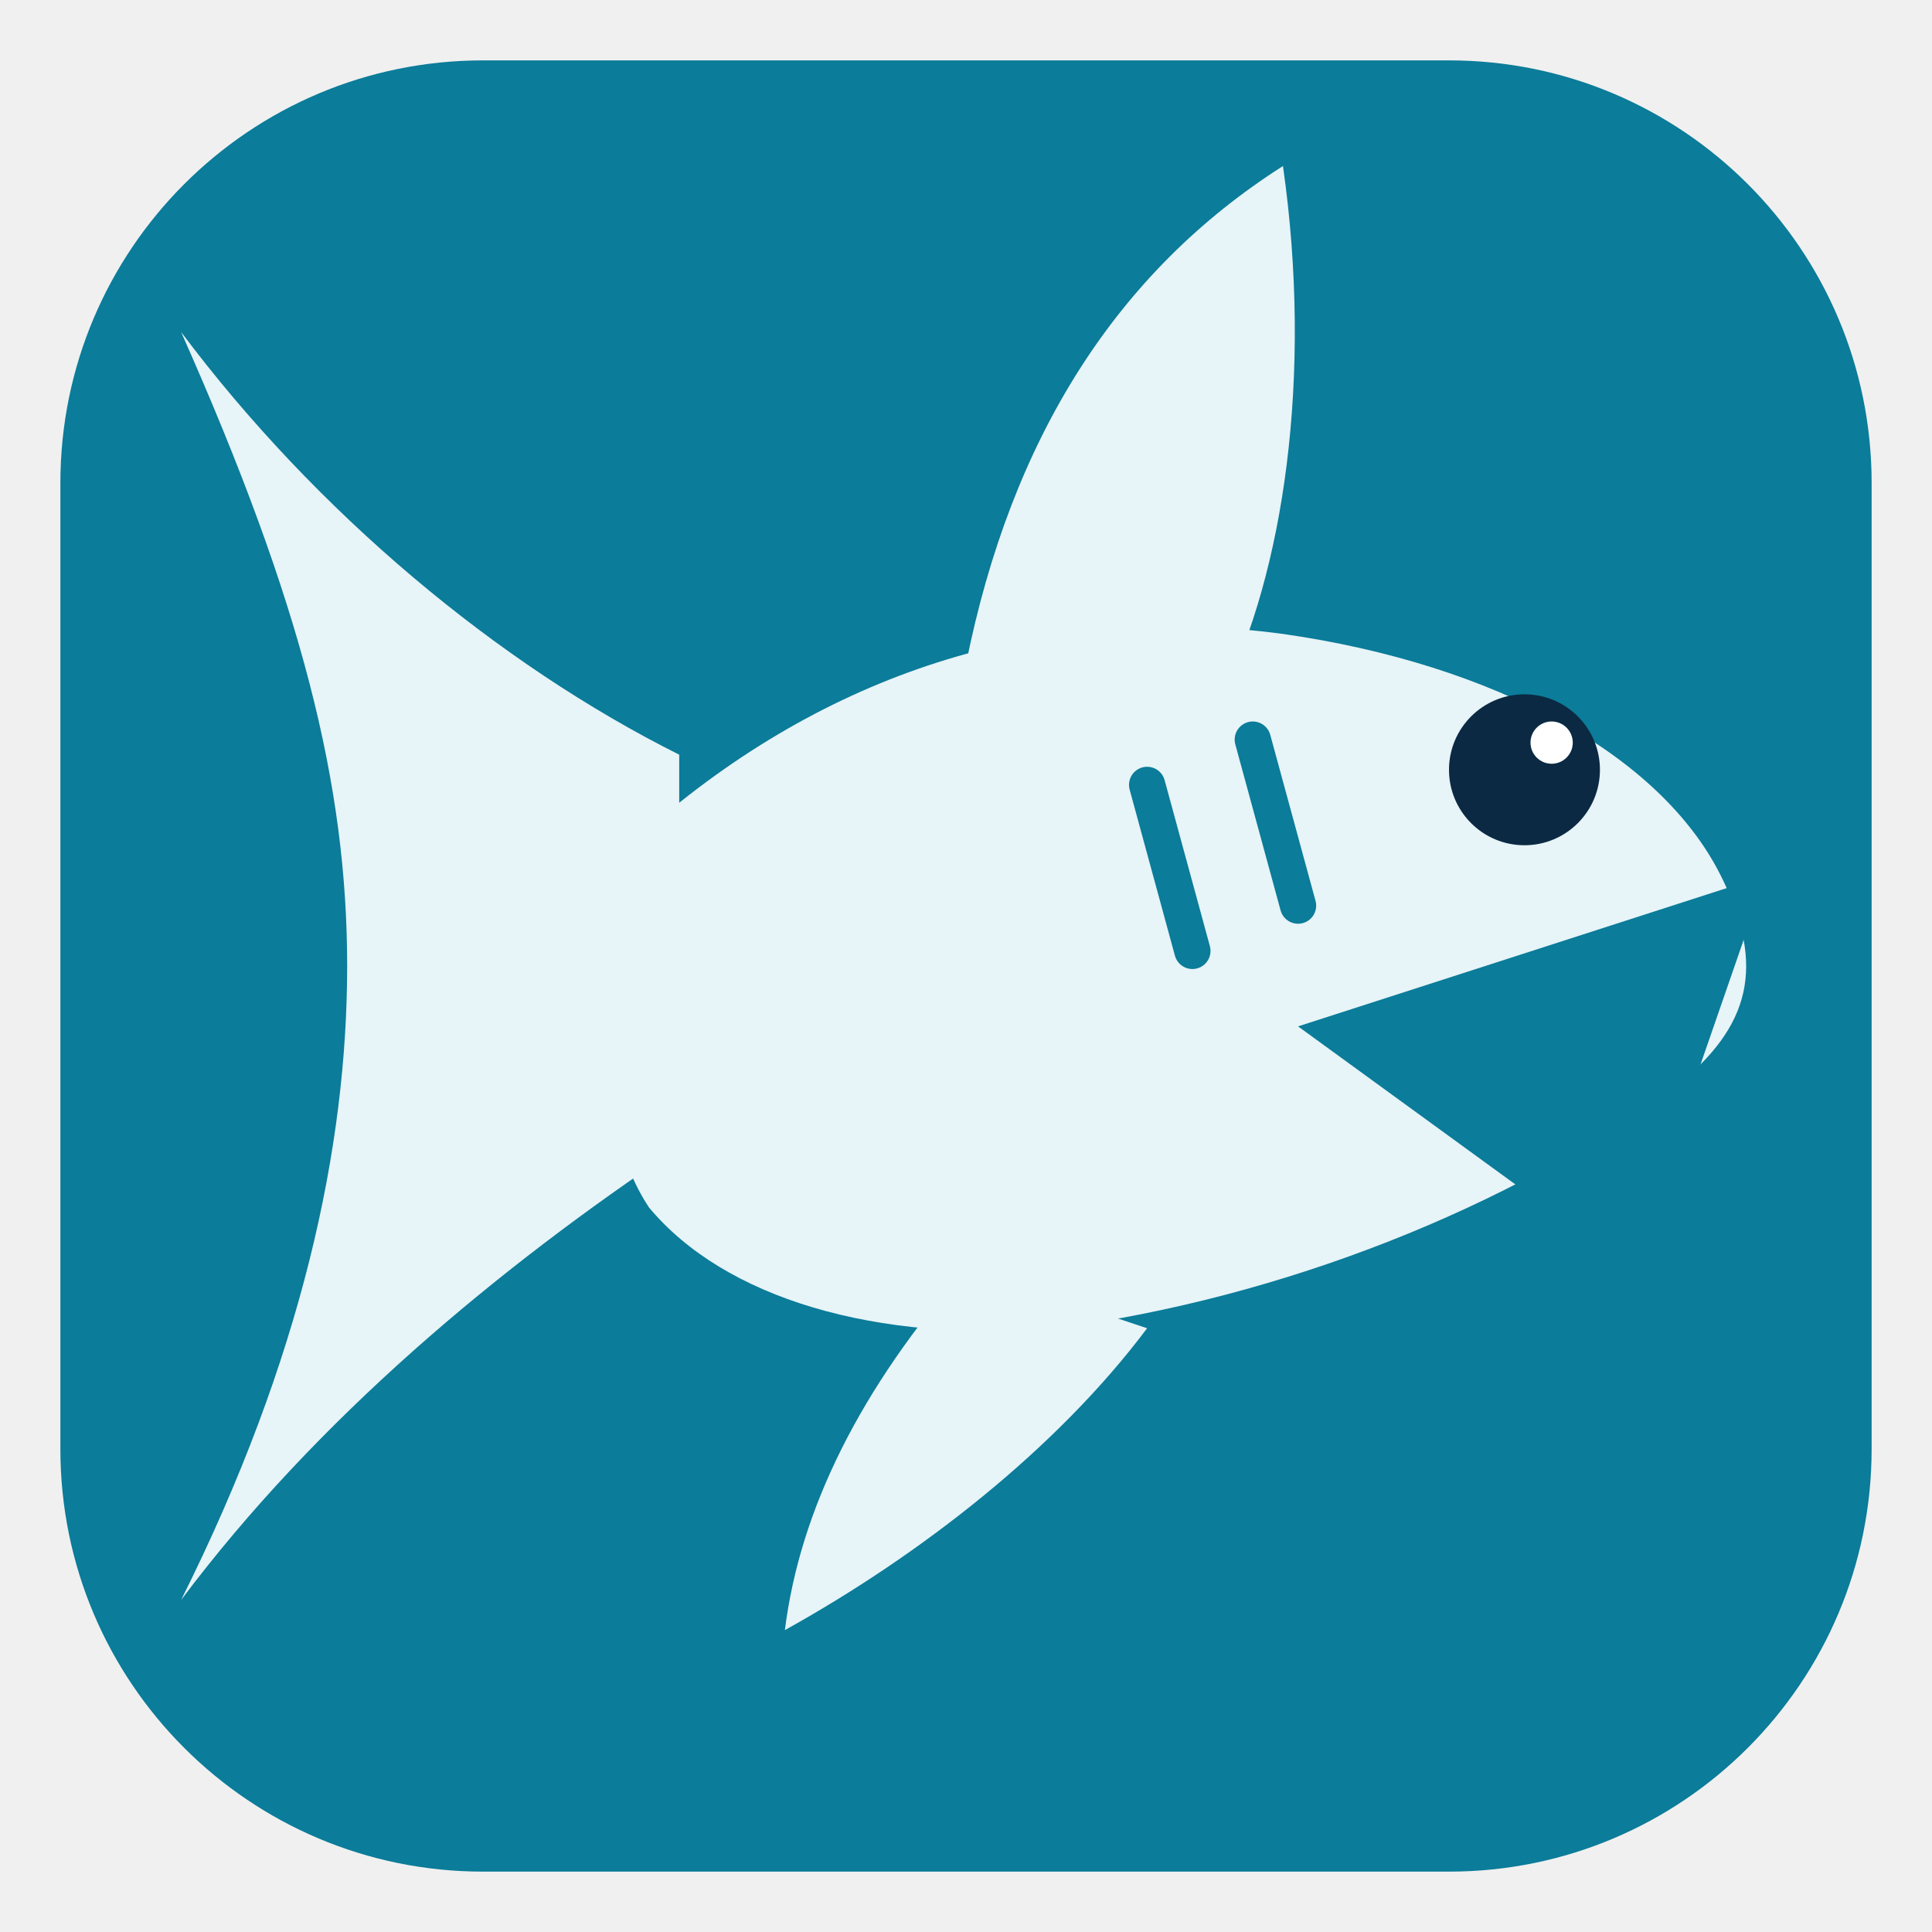
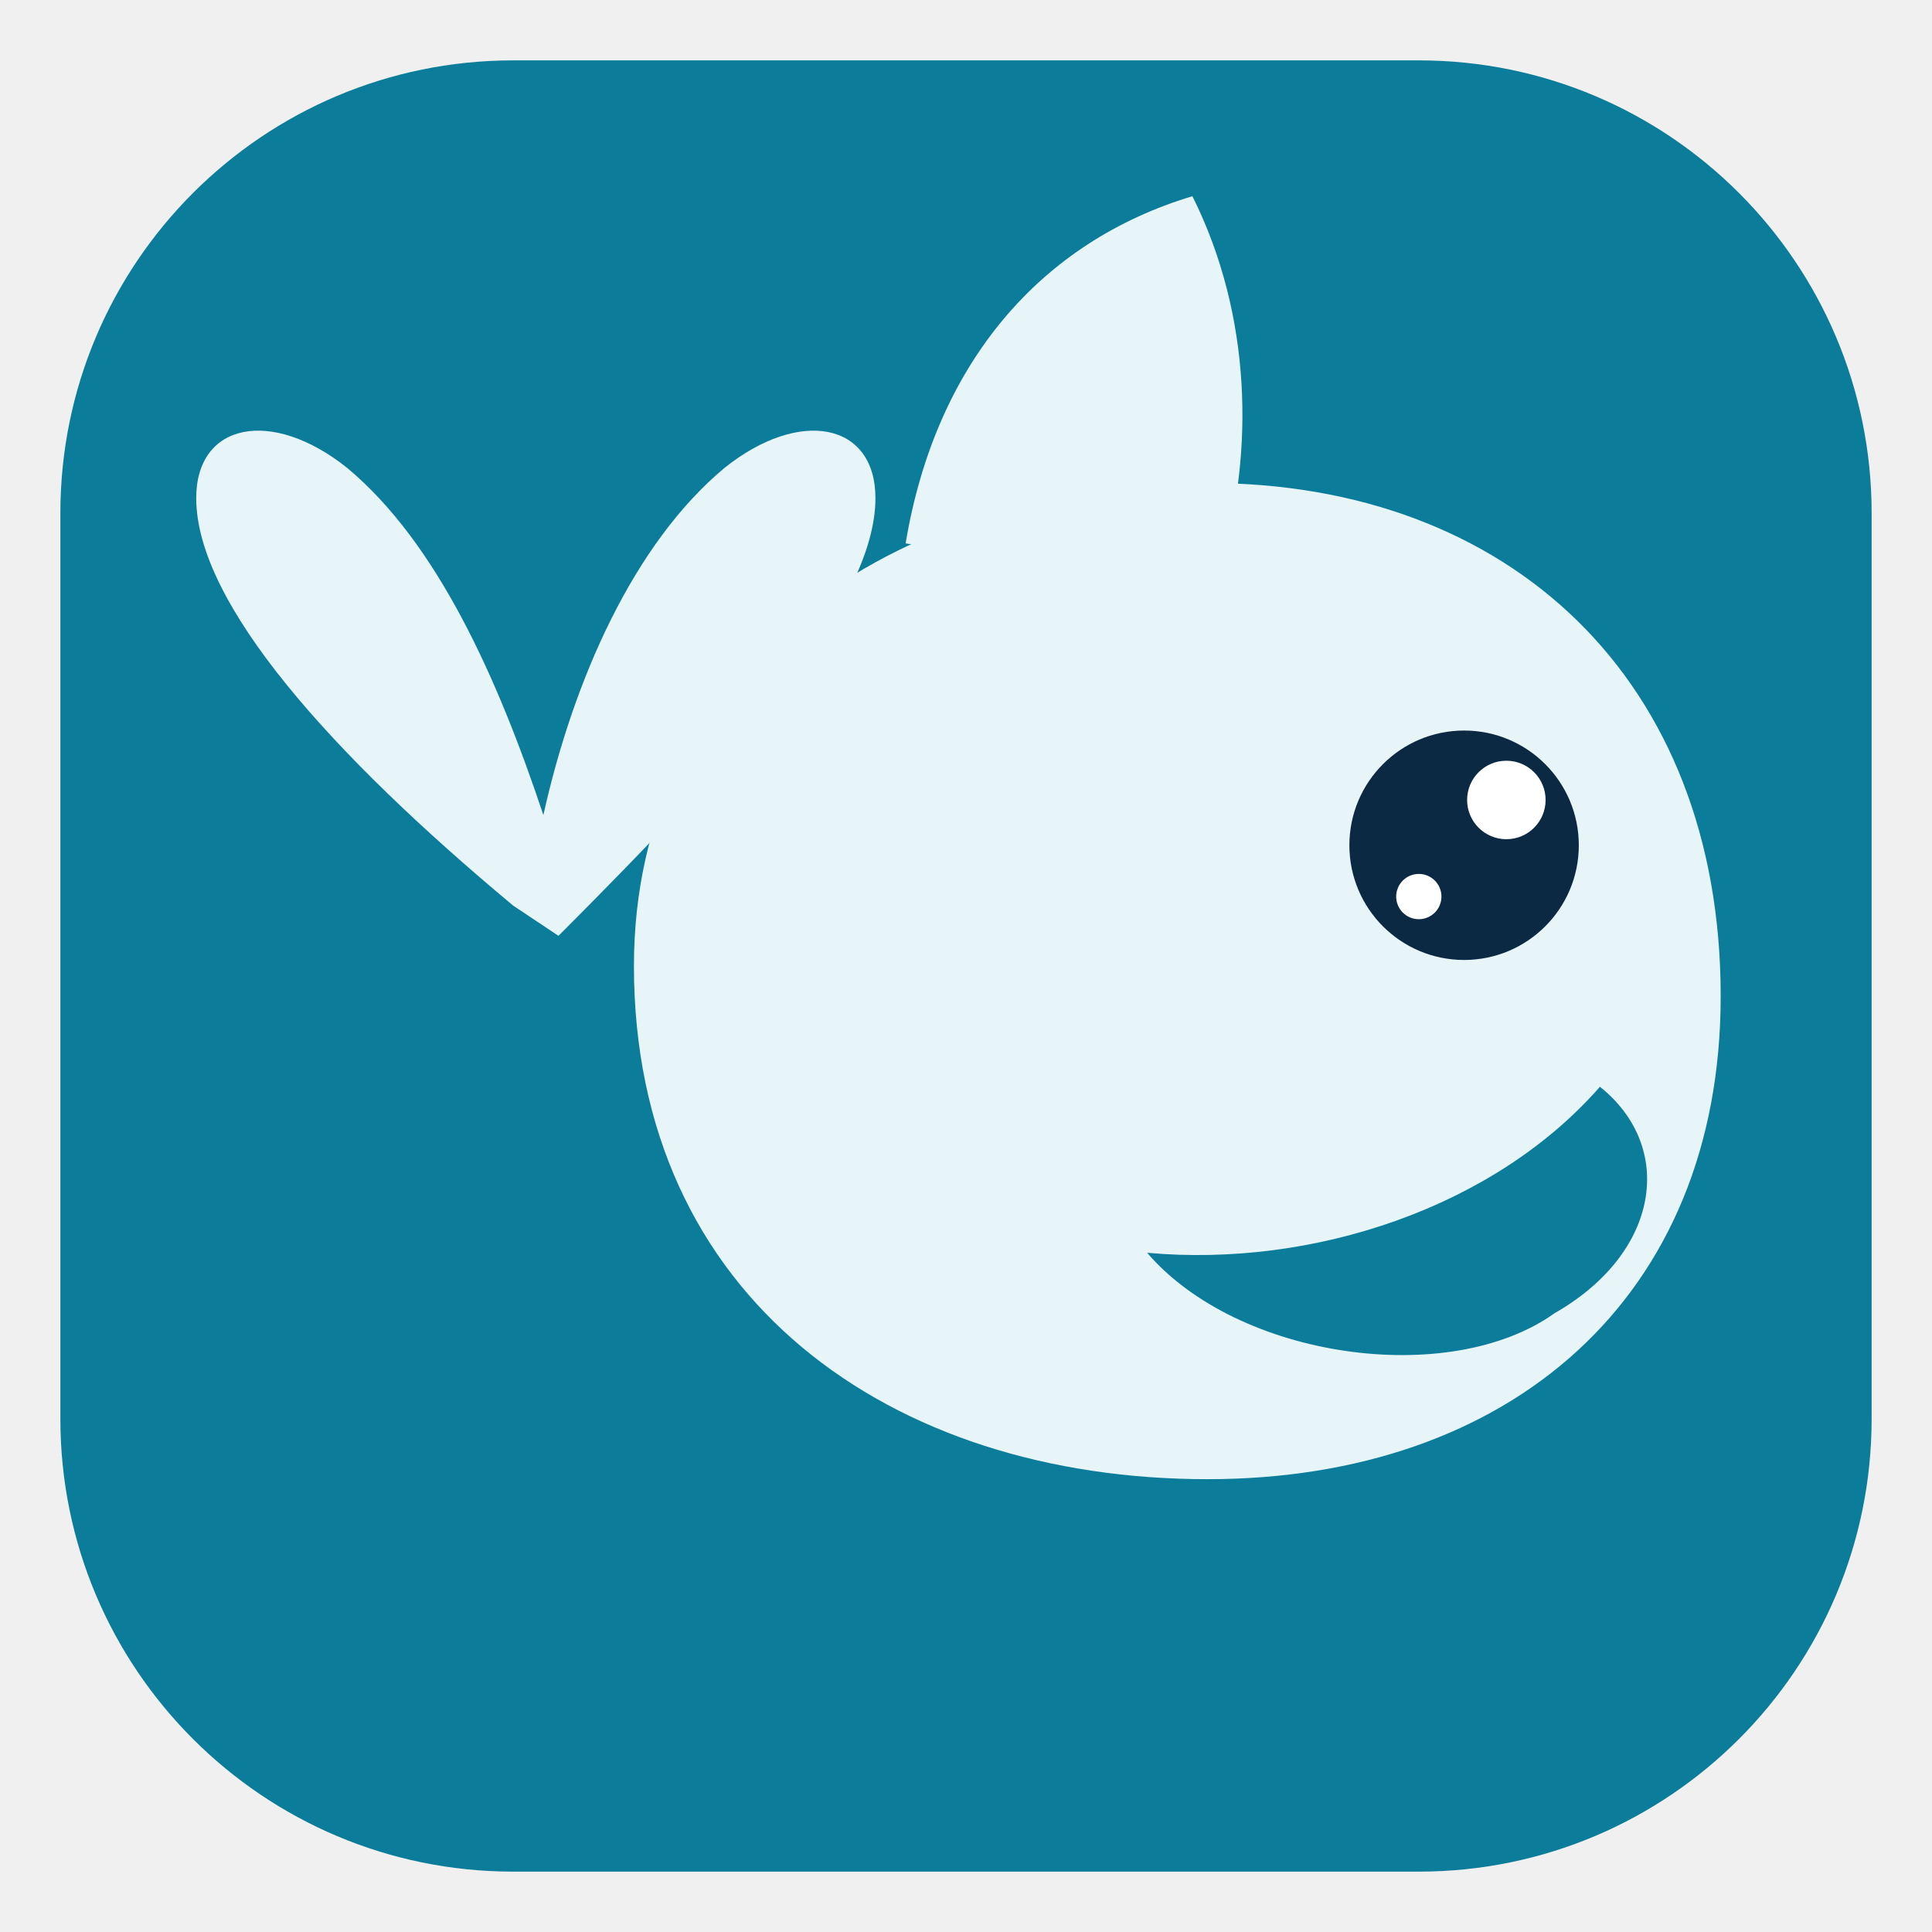
<svg xmlns="http://www.w3.org/2000/svg" viewBox="0 0 128 128">
-   <rect x="4" y="4" width="120" height="120" rx="28" fill="#0B7C99" />
+   <rect x="4" y="4" width="120" height="120" rx="30" fill="#0B7C99" />
  <g fill="#E7F4F8">
-     <path d="M 64,44 C 67,29 74,18 85,11 C 87,25 85,38 81,46 Z" />
-     <path d="M 64,84 C 57,92 53,100 52,108 C 61,103 70,96 76,88 Z" />
-     <path d="M 45,50 C 33,44 21,34 12,22 C 20,40 23,52 23,64 C 23,76 20,90 12,106 C 21,94 33,84 45,76 Z" />
-     <path d="M 44,54 C 56,44 70,40 85,42 C 99,44 110,50 114,58 C 117,64 116,68 111,72 C 100,80 85,86 70,88 C 58,89 48,86 43,80 C 39,74 39,62 44,54 Z" />
-     <path d="M 112,59.4 L 104,61.4 L 108,70 Z" />
-     <path d="M 98,62.4 L 90,64.4 L 94,73 Z" />
-     <path d="M 103,79 L 96,75 L 100,67.6 Z" />
-     <path d="M 92,74.6 L 86,70.6 L 89,63 Z" />
+     <path d="M 34,60 C 22,50 13,40 13,33 C 13,28 18,27 23,31 C 29,36 33,45 36,54 C 38,45 42,36 48,31 C 53,27 58,28 58,33 C 58,40 49,50 37,62 Z" />
+     <path d="M 60,36 C 62,24 69,16 79,13 C 83,21 83,30 81,37 C 74,38 66,37 60,36 Z" />
+     <path d="M 42,64 C 42,44 59,32 80,32 C 100,32 114,45 114,66 C 114,86 100,98 80,98 C 59,98 42,86 42,64 Z" />
+     <path d="M 101,74 C 97,74 95,77 96,80 C 97,83 100,83 102,81 C 104,79 104,75 101,74 Z" />
+     <path d="M 88,80 C 85,80 83,82 84,84 C 85,86 88,87 90,85 C 92,83 91,80 88,80 Z" />
  </g>
-   <path d="M 117,58 L 86,68 L 108,84 Z" fill="#0B7C99" />
-   <g stroke="#0B7C99" stroke-width="2.4" stroke-linecap="round" fill="none">
-     <path d="M 76,52 L 79,63" />
-     <path d="M 83,49 L 86,60" />
-   </g>
-   <circle cx="101" cy="51" r="5" fill="#0B2942" />
-   <circle cx="102.8" cy="49.2" r="1.4" fill="#FFFFFF" />
+   <path d="M 106,72 C 99,80 87,84 76,83 C 82,90 96,92 103,87 C 110,83 111,76 106,72 Z" fill="#0B7C99" />
+   <circle cx="97" cy="56" r="7.6" fill="#0B2942" />
+   <circle cx="99.8" cy="53" r="2.6" fill="#FFFFFF" />
+   <circle cx="94" cy="59.4" r="1.5" fill="#FFFFFF" />
</svg>
